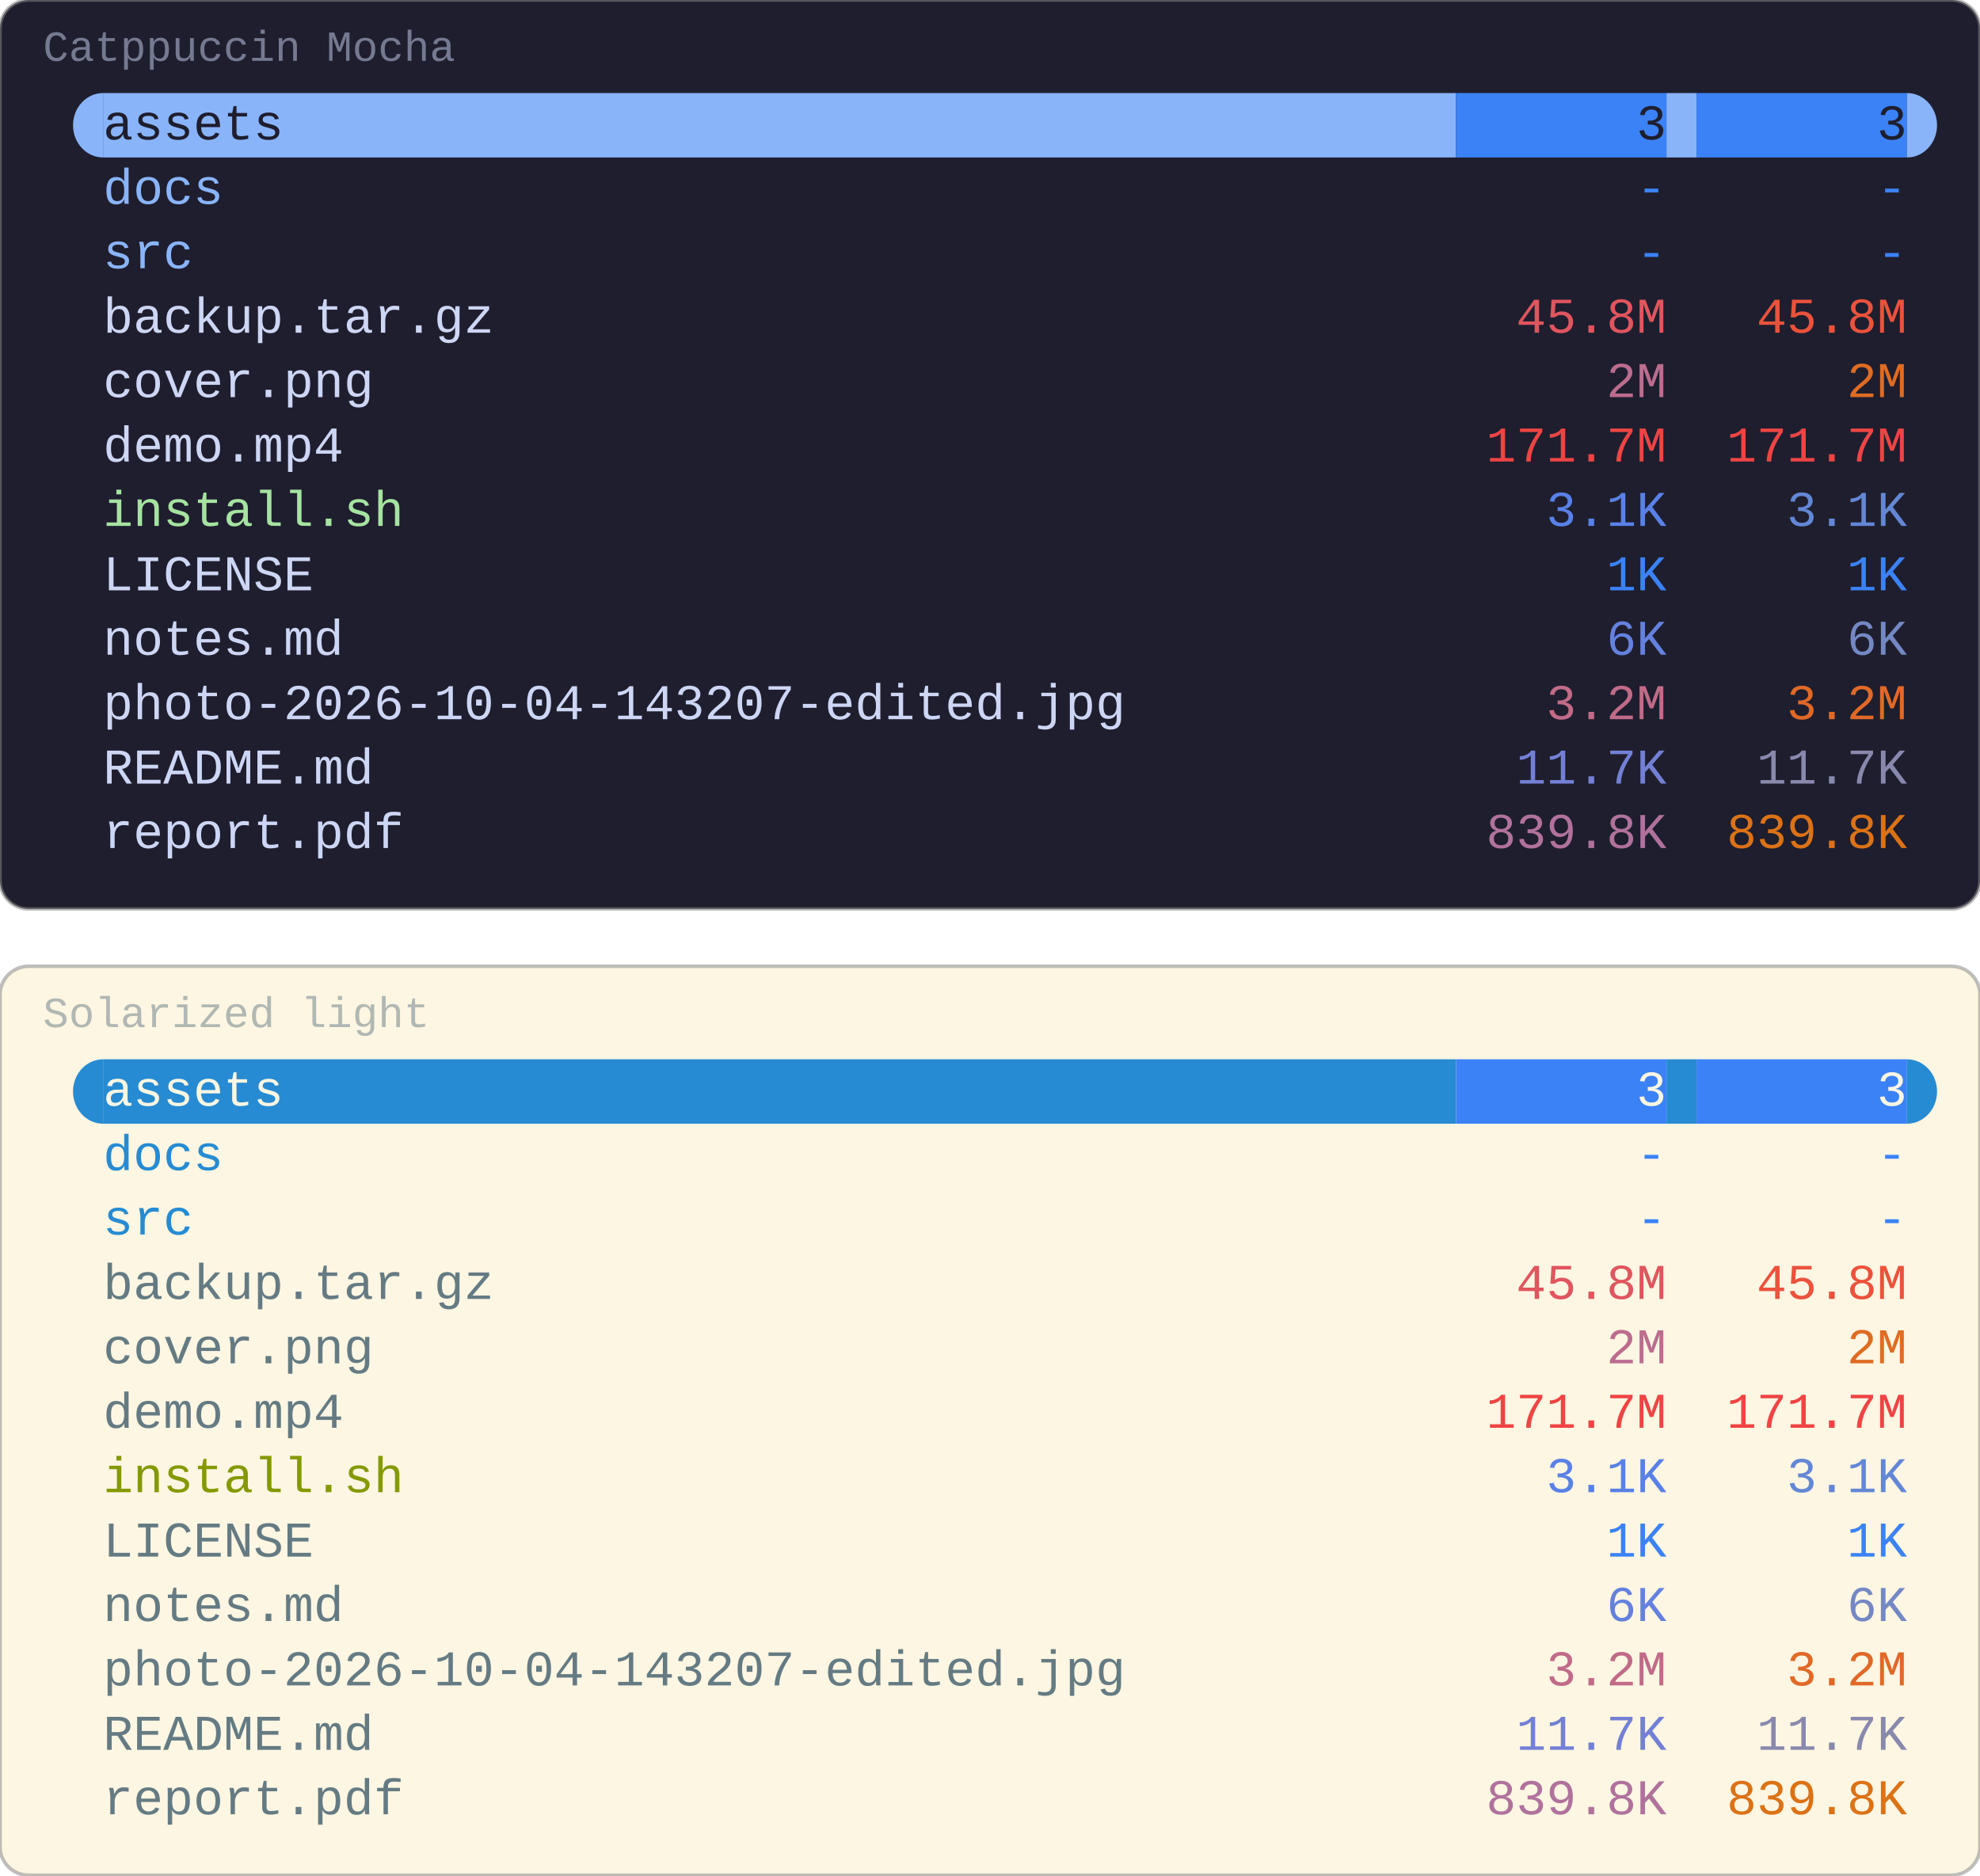
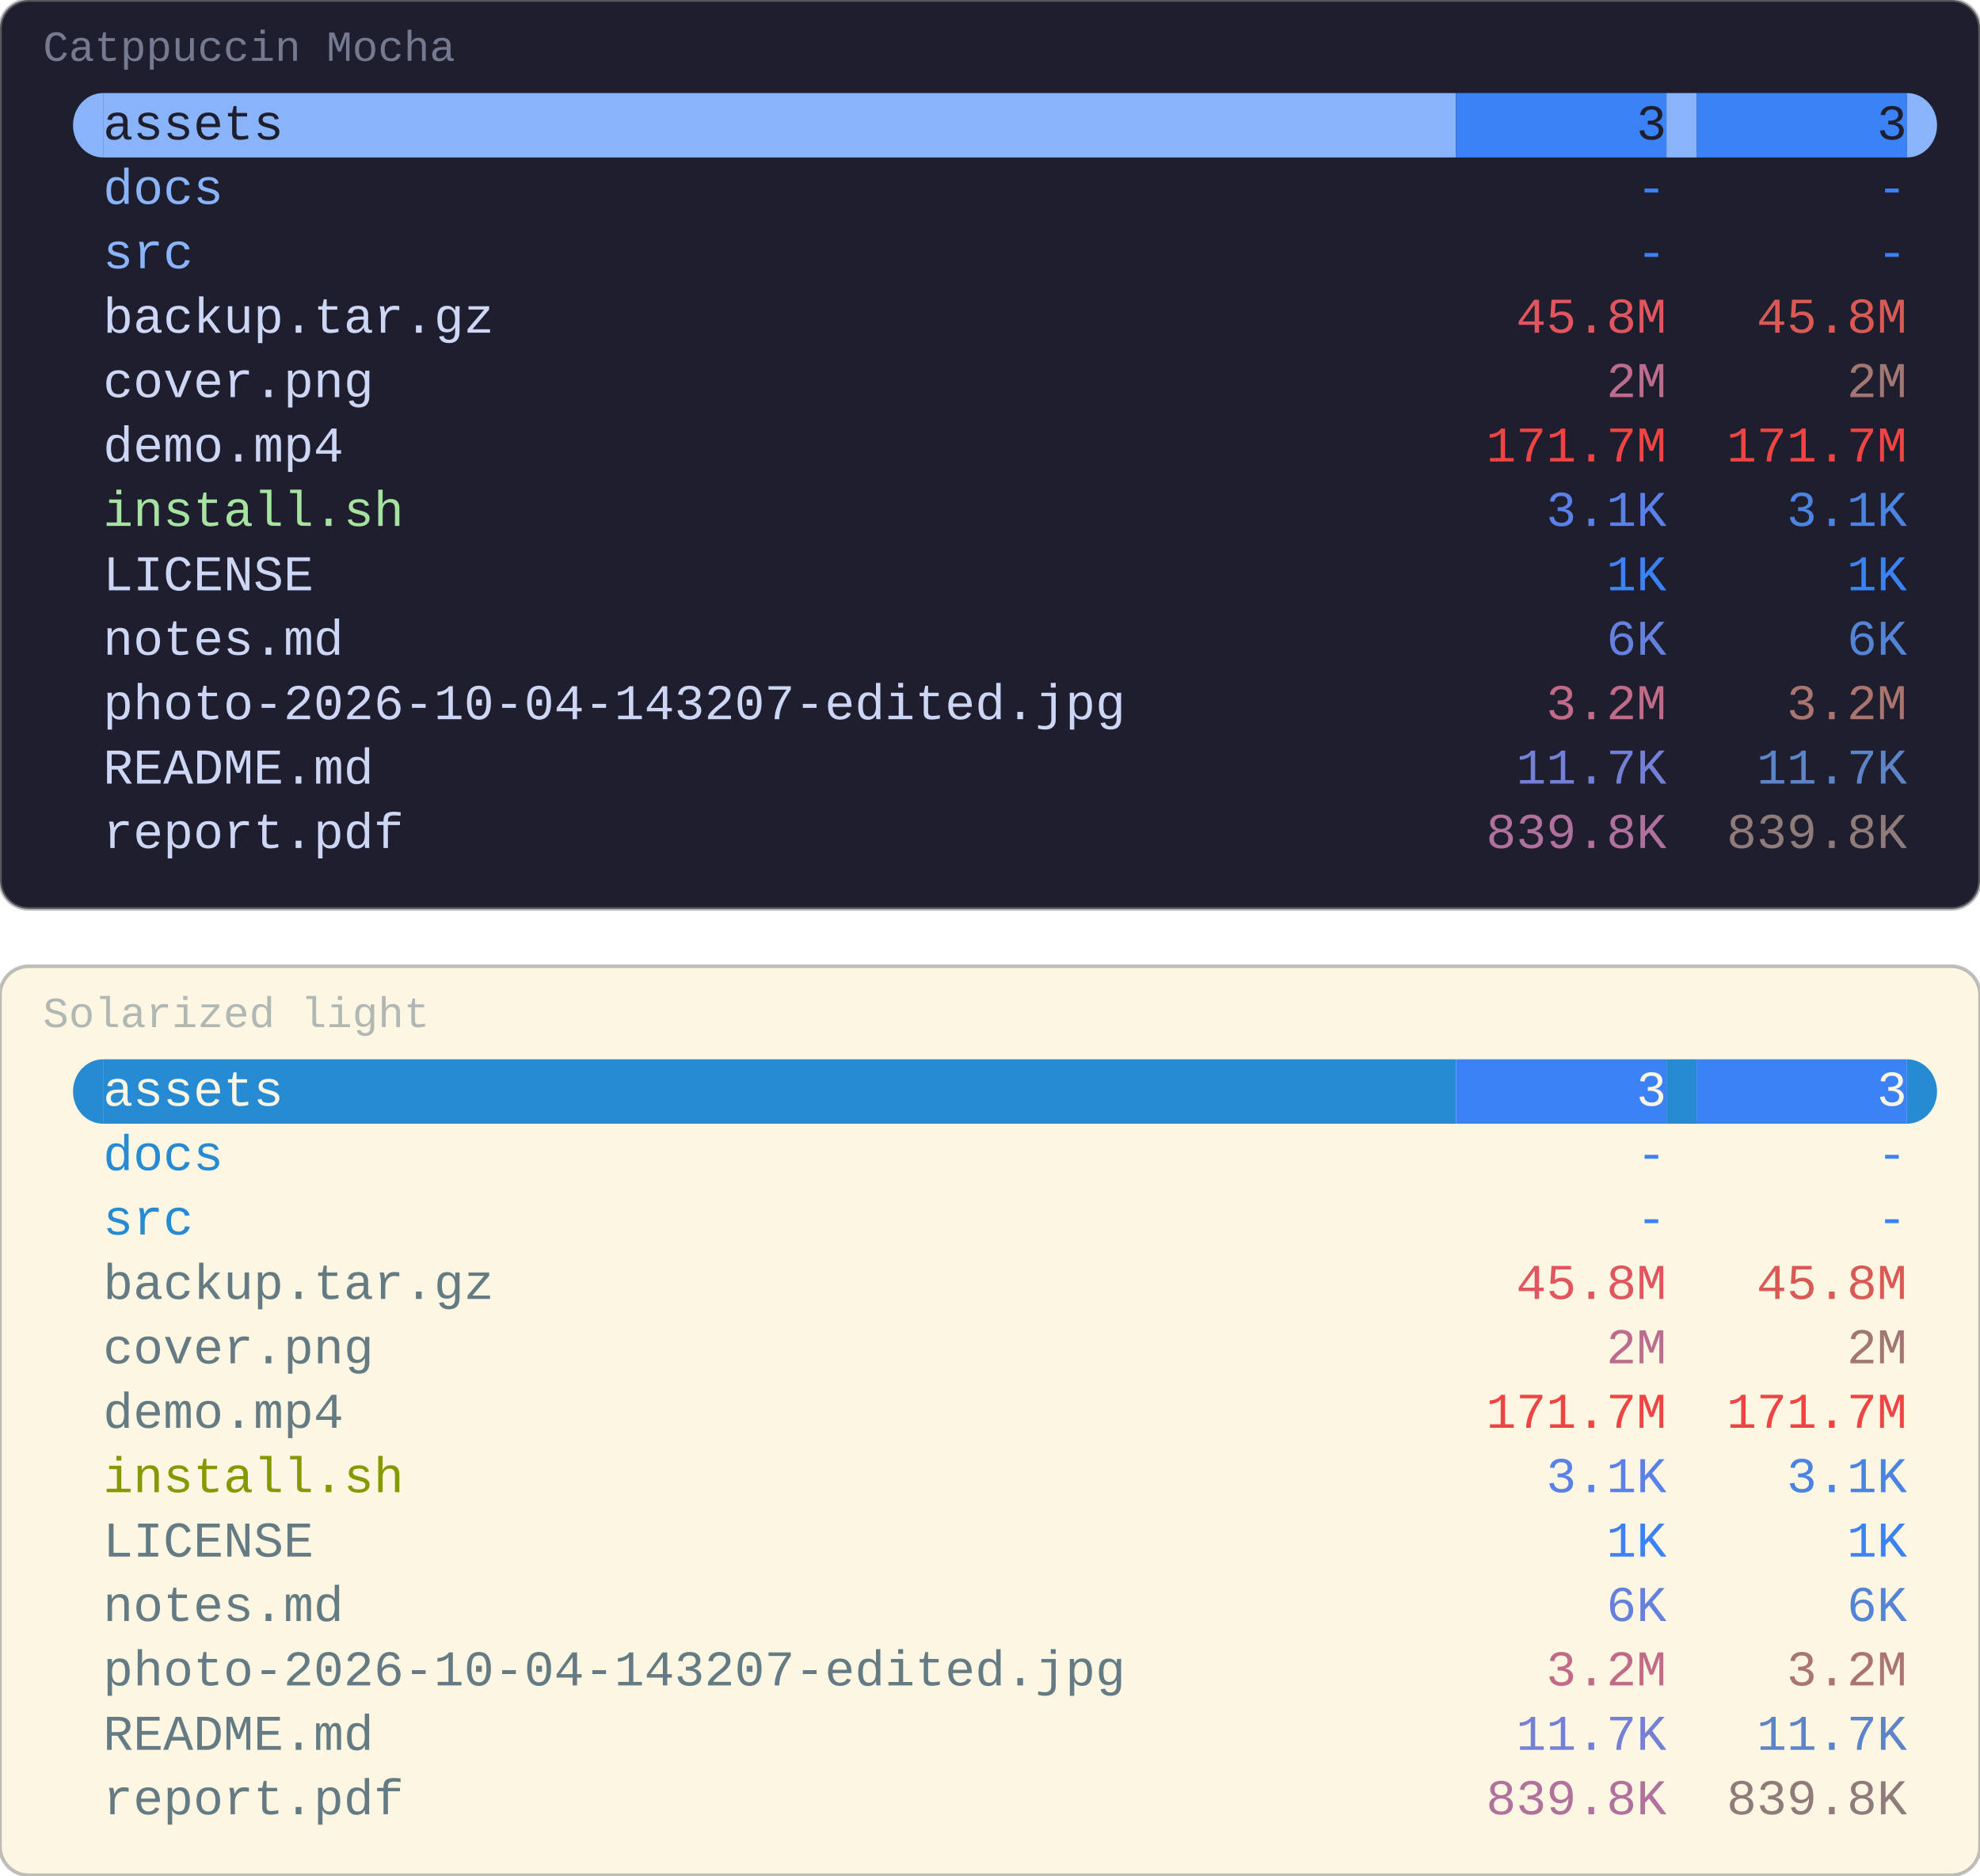
- <svg xmlns="http://www.w3.org/2000/svg" width="553.2" height="524" viewBox="0 0 553.2 524" role="img" data-source="8dfc7c602323edff3ddf6a4fbb335c6210f6f92b9edde1859acd5f403acf3304" font-family="ui-monospace, SFMono-Regular, Menlo, Consolas, 'Liberation Mono', monospace" font-size="14">
+ <svg xmlns="http://www.w3.org/2000/svg" width="553.2" height="524" viewBox="0 0 553.2 524" role="img" data-source="29c4d6684ffeefe91babbab73e7ed0db9fbe3f45c104dfddd45d2581d16b3973" font-family="ui-monospace, SFMono-Regular, Menlo, Consolas, 'Liberation Mono', monospace" font-size="14">
  <g transform="translate(0,0)">
    <rect width="553.2" height="254" rx="8" fill="#1e1e2e" stroke="#8888" stroke-width="1" />
    <text x="12" y="17" font-size="12" fill="#757a91">Catppuccin Mocha</text>
    <path d="M28.8,26 A8.4,9 0 0 0 28.8,44 Z" fill="#89b4fa" />
    <rect x="28.8" y="26" width="378" height="18" fill="#89b4fa" />
    <text x="28.8" y="38.96" fill="#1e1e2e">assets</text>
    <rect x="406.8" y="26" width="58.8" height="18" fill="#3b82f6" />
    <text x="457.2" y="38.96" fill="#1e1e2e">3</text>
    <rect x="465.6" y="26" width="8.4" height="18" fill="#89b4fa" />
    <rect x="474" y="26" width="58.8" height="18" fill="#3b82f6" />
    <text x="524.4" y="38.96" fill="#1e1e2e">3</text>
    <path d="M532.8,26 A8.4,9 0 0 1 532.8,44 Z" fill="#89b4fa" />
    <text x="28.8" y="56.96" fill="#89b4fa">docs</text>
    <text x="457.2" y="56.96" fill="#3b82f6">-</text>
    <text x="524.4" y="56.96" fill="#3b82f6">-</text>
    <text x="28.8" y="74.96" fill="#89b4fa">src</text>
    <text x="457.2" y="74.96" fill="#3b82f6">-</text>
    <text x="524.4" y="74.96" fill="#3b82f6">-</text>
    <text x="28.8" y="92.96" fill="#cdd6f4">backup.tar.gz</text>
    <text x="423.6" y="92.96" fill="#e0555e">45.8M</text>
-     <text x="490.8" y="92.96" fill="#eb523c">45.8M</text>
+     <text x="490.8" y="92.96" fill="#d95a54">45.8M</text>
    <text x="28.8" y="110.96" fill="#cdd6f4">cover.png</text>
    <text x="448.8" y="110.96" fill="#bc6d8e">2M</text>
-     <text x="516" y="110.96" fill="#df6c23">2M</text>
+     <text x="516" y="110.96" fill="#a27672">2M</text>
    <text x="28.8" y="128.96" fill="#cdd6f4">demo.mp4</text>
    <text x="415.2" y="128.96" fill="#ef4444">171.7M</text>
    <text x="482.4" y="128.96" fill="#ef4444">171.7M</text>
    <text x="28.8" y="146.96" fill="#a6e3a1">install.sh</text>
    <text x="432" y="146.96" fill="#5981e7">3.1K</text>
-     <text x="499.2" y="146.96" fill="#6487d5">3.1K</text>
+     <text x="499.2" y="146.96" fill="#4b84e0">3.1K</text>
    <text x="28.8" y="164.96" fill="#cdd6f4">LICENSE</text>
    <text x="448.8" y="164.96" fill="#3b82f6">1K</text>
    <text x="516" y="164.96" fill="#3b82f6">1K</text>
    <text x="28.8" y="182.96" fill="#cdd6f4">notes.md</text>
    <text x="448.8" y="182.96" fill="#6581df">6K</text>
-     <text x="516" y="182.96" fill="#7488c4">6K</text>
+     <text x="516" y="182.96" fill="#5384d5">6K</text>
    <text x="28.8" y="200.96" fill="#cdd6f4">photo-2026-10-04-143207-edited.jpg</text>
    <text x="432" y="200.96" fill="#c16b88">3.2M</text>
-     <text x="499.2" y="200.96" fill="#e16927">3.2M</text>
+     <text x="499.2" y="200.96" fill="#aa746f">3.2M</text>
    <text x="28.8" y="218.96" fill="#cdd6f4">README.md</text>
    <text x="423.6" y="218.96" fill="#7380d5">11.7K</text>
-     <text x="490.8" y="218.96" fill="#8988ad">11.7K</text>
+     <text x="490.8" y="218.96" fill="#5c84c6">11.7K</text>
    <text x="28.8" y="236.96" fill="#cdd6f4">report.pdf</text>
    <text x="415.2" y="236.96" fill="#b0729c">839.8K</text>
-     <text x="482.4" y="236.96" fill="#dc7216">839.8K</text>
+     <text x="482.4" y="236.96" fill="#8f7c7a">839.8K</text>
  </g>
  <g transform="translate(0,270)">
    <rect width="553.2" height="254" rx="8" fill="#fdf6e3" stroke="#8888" stroke-width="1" />
    <text x="12" y="17" font-size="12" fill="#b1b8b3">Solarized light</text>
    <path d="M28.8,26 A8.4,9 0 0 0 28.8,44 Z" fill="#268bd2" />
    <rect x="28.8" y="26" width="378" height="18" fill="#268bd2" />
    <text x="28.8" y="38.96" fill="#fdf6e3">assets</text>
    <rect x="406.8" y="26" width="58.8" height="18" fill="#3b82f6" />
    <text x="457.2" y="38.96" fill="#fdf6e3">3</text>
    <rect x="465.6" y="26" width="8.4" height="18" fill="#268bd2" />
    <rect x="474" y="26" width="58.8" height="18" fill="#3b82f6" />
    <text x="524.4" y="38.96" fill="#fdf6e3">3</text>
    <path d="M532.8,26 A8.4,9 0 0 1 532.8,44 Z" fill="#268bd2" />
    <text x="28.8" y="56.96" fill="#268bd2">docs</text>
    <text x="457.2" y="56.96" fill="#3b82f6">-</text>
    <text x="524.4" y="56.96" fill="#3b82f6">-</text>
    <text x="28.8" y="74.96" fill="#268bd2">src</text>
    <text x="457.2" y="74.96" fill="#3b82f6">-</text>
    <text x="524.4" y="74.96" fill="#3b82f6">-</text>
    <text x="28.8" y="92.96" fill="#657b83">backup.tar.gz</text>
    <text x="423.6" y="92.96" fill="#e0555e">45.8M</text>
-     <text x="490.8" y="92.96" fill="#eb523c">45.8M</text>
+     <text x="490.8" y="92.96" fill="#d95a54">45.8M</text>
    <text x="28.8" y="110.96" fill="#657b83">cover.png</text>
    <text x="448.8" y="110.96" fill="#bc6d8e">2M</text>
-     <text x="516" y="110.96" fill="#df6c23">2M</text>
+     <text x="516" y="110.96" fill="#a27672">2M</text>
    <text x="28.8" y="128.96" fill="#657b83">demo.mp4</text>
    <text x="415.2" y="128.96" fill="#ef4444">171.7M</text>
    <text x="482.4" y="128.96" fill="#ef4444">171.7M</text>
    <text x="28.8" y="146.96" fill="#859900">install.sh</text>
    <text x="432" y="146.96" fill="#5981e7">3.1K</text>
-     <text x="499.2" y="146.96" fill="#6487d5">3.1K</text>
+     <text x="499.2" y="146.96" fill="#4b84e0">3.1K</text>
    <text x="28.8" y="164.96" fill="#657b83">LICENSE</text>
    <text x="448.8" y="164.96" fill="#3b82f6">1K</text>
    <text x="516" y="164.96" fill="#3b82f6">1K</text>
    <text x="28.8" y="182.96" fill="#657b83">notes.md</text>
    <text x="448.8" y="182.96" fill="#6581df">6K</text>
-     <text x="516" y="182.96" fill="#7488c4">6K</text>
+     <text x="516" y="182.96" fill="#5384d5">6K</text>
    <text x="28.8" y="200.96" fill="#657b83">photo-2026-10-04-143207-edited.jpg</text>
    <text x="432" y="200.96" fill="#c16b88">3.2M</text>
-     <text x="499.2" y="200.96" fill="#e16927">3.2M</text>
+     <text x="499.2" y="200.96" fill="#aa746f">3.2M</text>
    <text x="28.8" y="218.96" fill="#657b83">README.md</text>
    <text x="423.6" y="218.96" fill="#7380d5">11.7K</text>
-     <text x="490.8" y="218.96" fill="#8988ad">11.7K</text>
+     <text x="490.8" y="218.96" fill="#5c84c6">11.7K</text>
    <text x="28.8" y="236.96" fill="#657b83">report.pdf</text>
    <text x="415.2" y="236.96" fill="#b0729c">839.8K</text>
-     <text x="482.4" y="236.96" fill="#dc7216">839.8K</text>
+     <text x="482.4" y="236.96" fill="#8f7c7a">839.8K</text>
  </g>
</svg>
